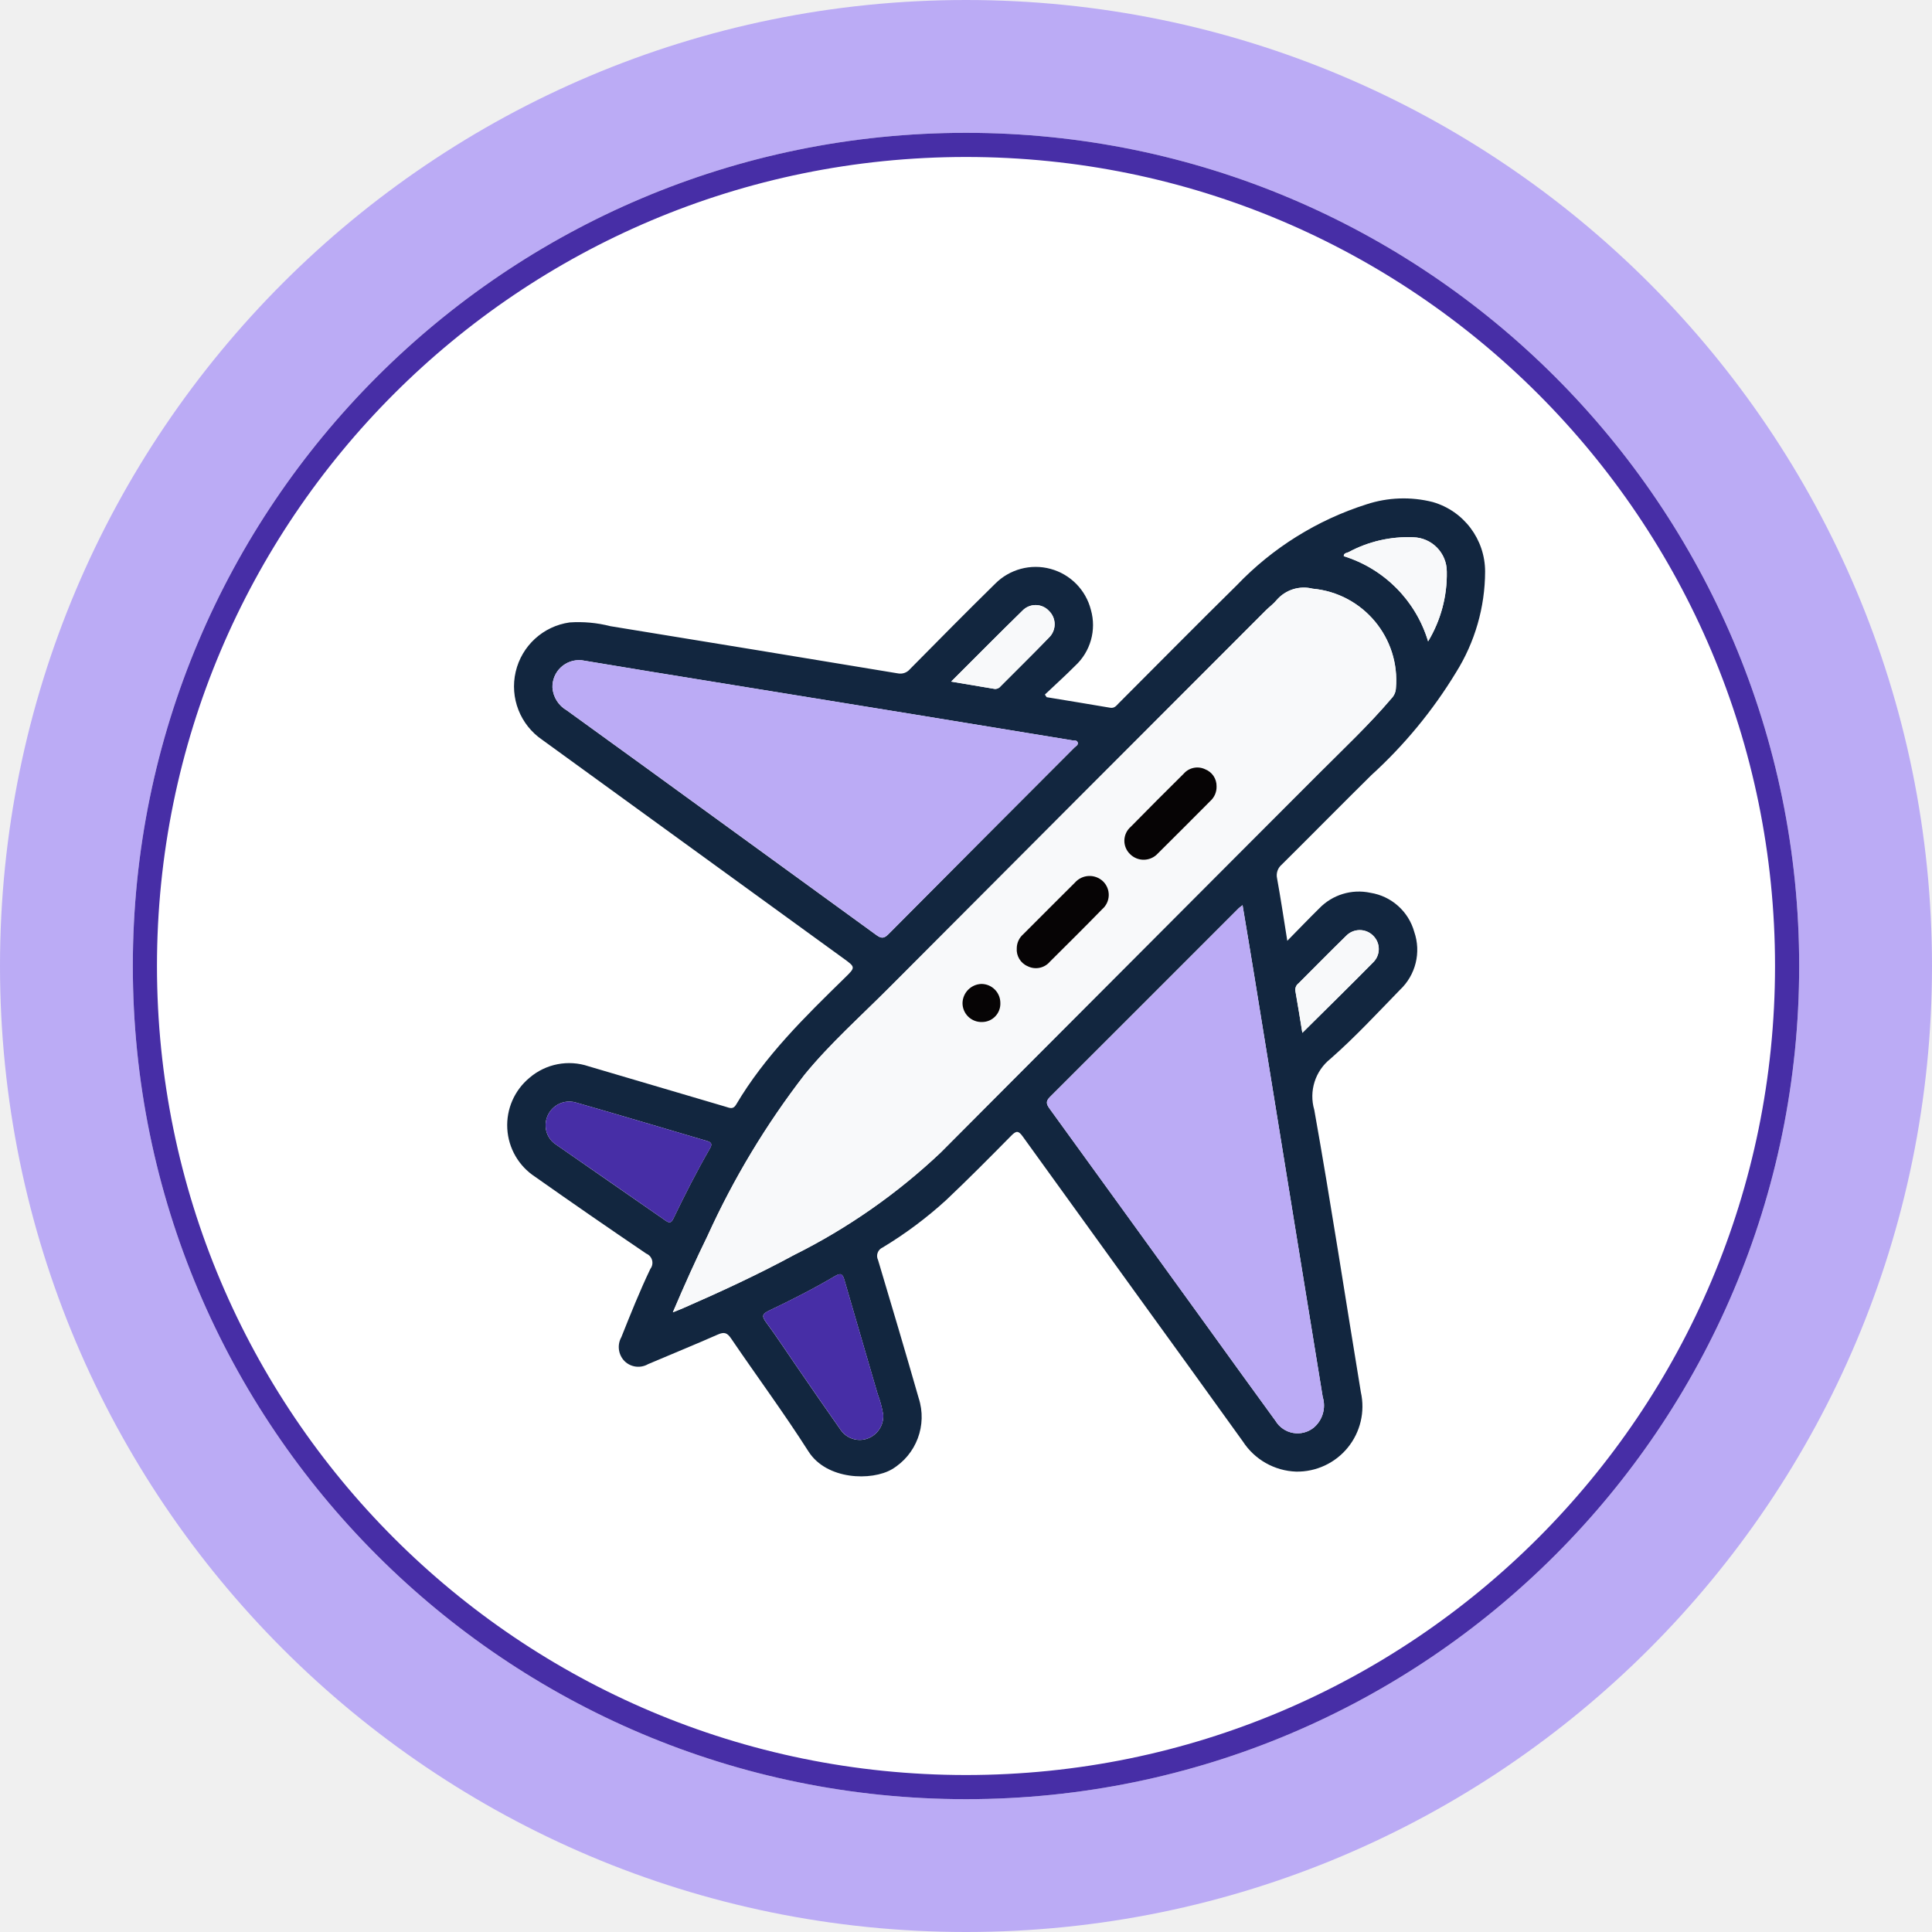
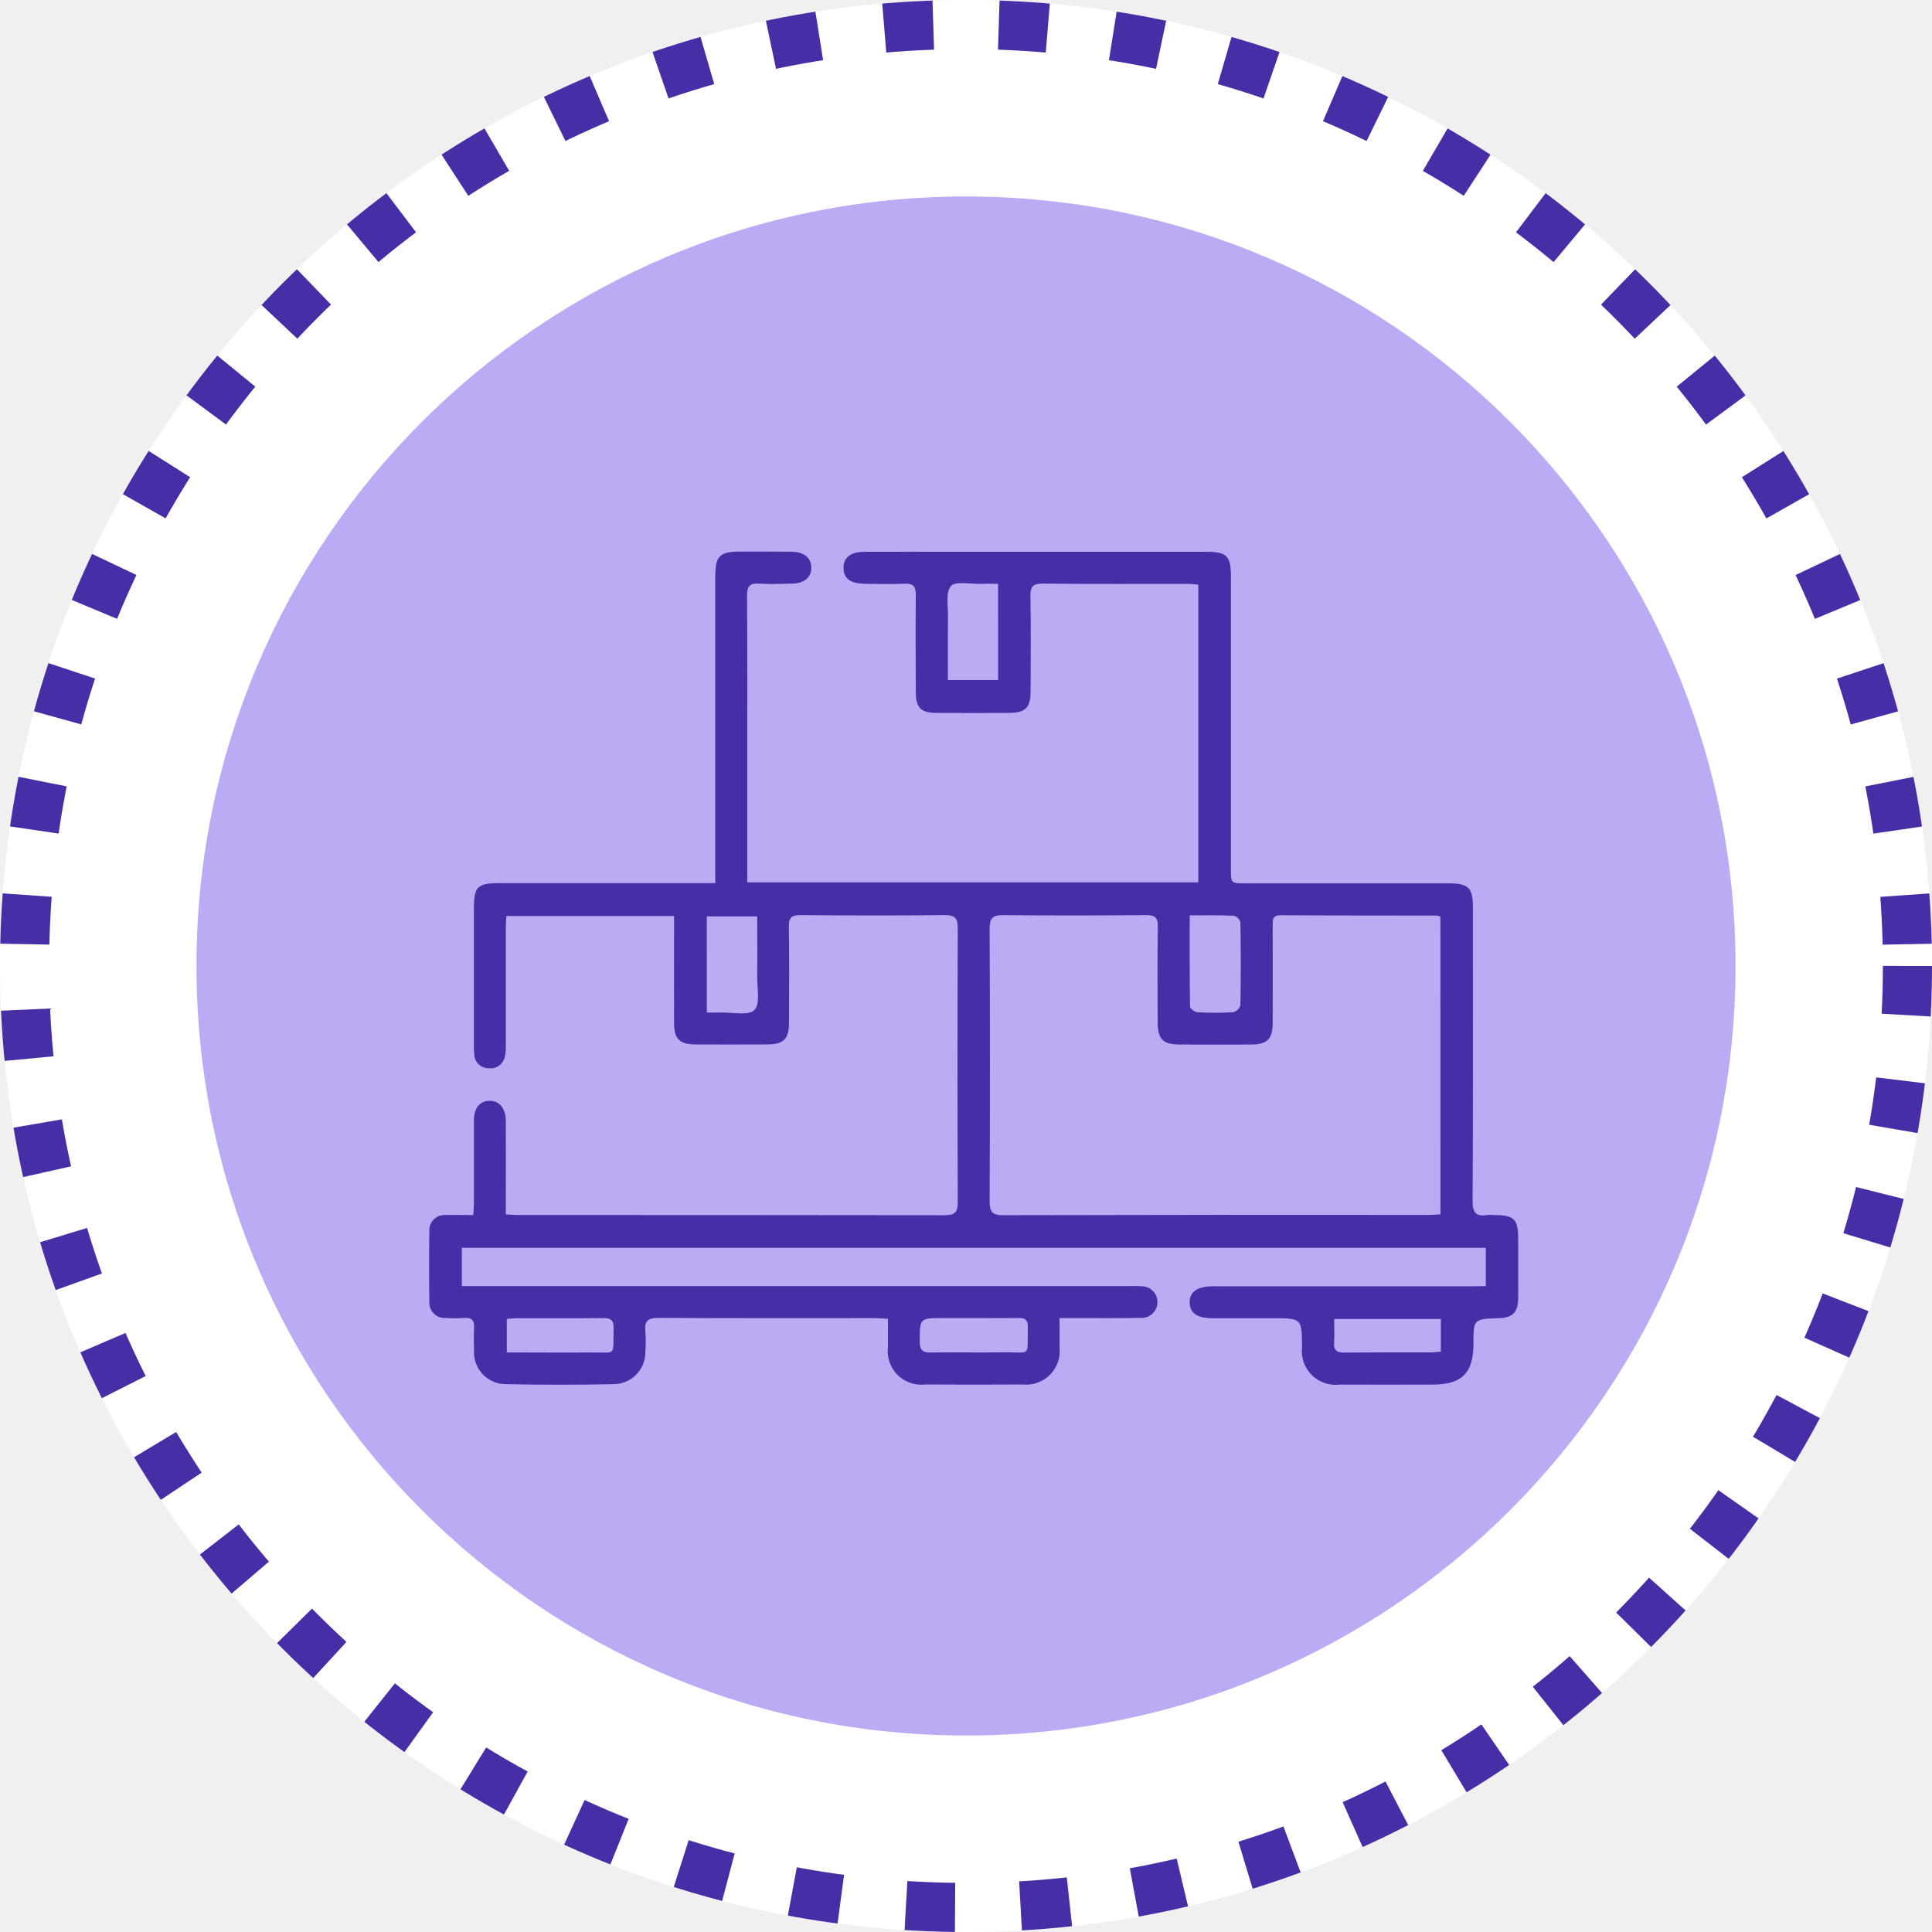
- <svg xmlns="http://www.w3.org/2000/svg" width="160" height="160" viewBox="0 0 160 160">
-   <defs>
-     <clipPath id="clip-path">
-       <rect id="Rectángulo_36968" data-name="Rectángulo 36968" width="85" height="85" transform="translate(371 6754)" fill="#fff" stroke="#707070" stroke-width="1" />
-     </clipPath>
-   </defs>
-   <g id="Grupo_93027" data-name="Grupo 93027" transform="translate(2009 -15798)">
-     <circle id="Elipse_5004" data-name="Elipse 5004" cx="80" cy="80" r="80" transform="translate(-2009 15798)" fill="#bbabf5" />
-     <g id="Elipse_5005" data-name="Elipse 5005" transform="translate(-1998 15809)" fill="#fff" stroke="#472ea6" stroke-width="2">
-       <circle cx="69" cy="69" r="69" stroke="none" />
-       <circle cx="69" cy="69" r="68" fill="none" />
+ <svg xmlns="http://www.w3.org/2000/svg" width="118" height="118" viewBox="0 0 118 118">
+   <g id="Grupo_93156" data-name="Grupo 93156" transform="translate(4982 -13526)">
+     <g id="Elipse_5237" data-name="Elipse 5237" transform="translate(-4982 13526)" fill="#fff" stroke="#472ea6" stroke-width="3" stroke-dasharray="3 4">
+       <circle cx="59" cy="59" r="59" stroke="none" />
+       <circle cx="59" cy="59" r="57.5" fill="none" />
    </g>
-     <g id="Enmascarar_grupo_181" data-name="Enmascarar grupo 181" transform="translate(-2342 9082)" clip-path="url(#clip-path)">
-       <g id="Grupo_87869" data-name="Grupo 87869" transform="translate(-239.378 6495.955)">
-         <path id="Trazado_197539" data-name="Trazado 197539" d="M659.056,277.783c1.755.29,3.51.573,5.263.874.362.062.52-.185.719-.384,3.254-3.255,6.485-6.532,9.766-9.76a25.551,25.551,0,0,1,10.738-6.7,9.829,9.829,0,0,1,5.488-.192,5.992,5.992,0,0,1,4.338,5.766,15.817,15.817,0,0,1-2.415,8.353,38.578,38.578,0,0,1-7.007,8.5c-2.487,2.454-4.937,4.945-7.418,7.406a1.158,1.158,0,0,0-.388,1.142c.3,1.648.545,3.3.846,5.17.963-.979,1.788-1.841,2.638-2.677a4.557,4.557,0,0,1,4.24-1.3,4.5,4.5,0,0,1,3.637,3.24,4.55,4.55,0,0,1-1.185,4.8c-1.882,1.934-3.722,3.922-5.746,5.7a3.978,3.978,0,0,0-1.349,4.241c1.385,7.774,2.573,15.583,3.857,23.375a5.4,5.4,0,0,1-5.362,6.581,5.489,5.489,0,0,1-4.414-2.505q-4.427-6.163-8.881-12.306-4.678-6.472-9.349-12.95c-.349-.487-.535-.477-.942-.064-1.776,1.8-3.558,3.6-5.395,5.337a33.356,33.356,0,0,1-5.263,3.928.762.762,0,0,0-.376,1.041c1.137,3.8,2.267,7.608,3.361,11.424a5.045,5.045,0,0,1-2.212,5.9c-1.668.977-5.4.9-6.912-1.474-2.031-3.187-4.284-6.232-6.41-9.359-.321-.473-.568-.558-1.091-.327-1.914.845-3.855,1.631-5.78,2.453a1.625,1.625,0,0,1-1.942-.238,1.67,1.67,0,0,1-.273-2c.759-1.9,1.516-3.8,2.4-5.648a.823.823,0,0,0-.334-1.264q-4.636-3.141-9.214-6.368a5.1,5.1,0,0,1-.455-8.2,5.041,5.041,0,0,1,4.892-.946q5.677,1.674,11.354,3.349c.322.095.606.253.858-.173,2.381-4.031,5.693-7.267,9-10.5.906-.885.9-.881-.131-1.628q-12.461-9.037-24.916-18.082a5.351,5.351,0,0,1,2.262-9.726,10.612,10.612,0,0,1,3.367.309q11.907,1.937,23.808,3.909a1.04,1.04,0,0,0,1.013-.355c2.338-2.365,4.673-4.732,7.046-7.061a4.723,4.723,0,0,1,7.935,2.158,4.59,4.59,0,0,1-1.311,4.638c-.81.816-1.667,1.586-2.5,2.376ZM628.1,328.725c.424-.171.645-.254.861-.348,3.112-1.359,6.194-2.782,9.18-4.4a50.446,50.446,0,0,0,12.151-8.492q15.611-15.719,31.293-31.367c2.04-2.047,4.153-4.025,6.028-6.232a1.3,1.3,0,0,0,.367-.828,7.623,7.623,0,0,0-6.9-8.261,2.975,2.975,0,0,0-2.982.95c-.257.314-.6.557-.889.847q-15.606,15.623-31.2,31.253c-2.362,2.371-4.876,4.6-7,7.2a67.43,67.43,0,0,0-8.03,13.336C629.986,324.408,629.063,326.465,628.1,328.725Zm-7.563-54a2.205,2.205,0,0,0-2.408,2.267,2.364,2.364,0,0,0,1.18,1.878q3.224,2.324,6.439,4.661,9.591,6.96,19.176,13.929c.383.279.619.364,1.018-.038q7.685-7.748,15.407-15.46c.125-.125.365-.23.269-.455-.074-.174-.3-.124-.456-.151q-6.627-1.089-13.255-2.172-10.978-1.786-21.956-3.565C624.1,275.314,622.247,275,620.539,274.722Zm54.742,20.285c-.178.14-.256.191-.321.255q-7.815,7.82-15.636,15.634c-.379.377-.266.622-.011.974q6.5,8.965,12.983,17.942c1.9,2.634,3.8,5.276,5.717,7.9a2.134,2.134,0,0,0,3.152.571,2.4,2.4,0,0,0,.757-2.55q-1.052-6.448-2.1-12.9-1.782-10.975-3.562-21.95C675.947,298.965,675.621,297.045,675.282,295.006Zm-57.713,18.369a1.872,1.872,0,0,0,.842,1.444q4.537,3.155,9.079,6.3c.309.215.472.223.65-.146.952-1.974,1.942-3.928,3.037-5.827.2-.348.128-.507-.248-.617-3.625-1.062-7.242-2.152-10.875-3.189A1.958,1.958,0,0,0,617.568,313.375Zm27.958,23.841a9.16,9.16,0,0,0-.467-1.743c-.911-3.144-1.843-6.282-2.749-9.428-.141-.489-.285-.615-.776-.325-1.763,1.042-3.59,1.969-5.438,2.85-.532.253-.687.421-.282.965.891,1.2,1.7,2.454,2.552,3.683,1.2,1.745,2.4,3.494,3.623,5.227a1.919,1.919,0,0,0,2.237.732A1.985,1.985,0,0,0,645.527,337.216Zm45.122-64.055a10.783,10.783,0,0,0,1.548-5.772,2.848,2.848,0,0,0-2.792-2.851,10.357,10.357,0,0,0-5.346,1.234c-.152.069-.4.067-.394.33A10.577,10.577,0,0,1,690.648,273.161Zm-39.5,3.329c1.31.22,2.443.408,3.574.6a.538.538,0,0,0,.507-.2c1.34-1.349,2.7-2.679,4.019-4.046a1.536,1.536,0,0,0,.007-2.206,1.512,1.512,0,0,0-2.206-.022C655.108,272.515,653.2,274.448,651.152,276.489Zm29.082,29.09c2.02-2.005,3.958-3.9,5.864-5.834a1.541,1.541,0,0,0,.014-2.2,1.568,1.568,0,0,0-2.261.014c-1.325,1.291-2.62,2.614-3.93,3.92a.668.668,0,0,0-.262.627C679.854,303.229,680.034,304.359,680.234,305.58Z" transform="translate(0)" fill="#12263f" />
-         <path id="Trazado_197540" data-name="Trazado 197540" d="M709.249,372.648c.961-2.26,1.884-4.317,2.877-6.344a67.428,67.428,0,0,1,8.03-13.336c2.126-2.594,4.64-4.827,7-7.2q15.584-15.644,31.2-31.253c.289-.289.631-.532.889-.847a2.975,2.975,0,0,1,2.982-.95,7.623,7.623,0,0,1,6.9,8.261,1.3,1.3,0,0,1-.367.828c-1.875,2.207-3.988,4.185-6.028,6.232q-15.639,15.691-31.293,31.367a50.445,50.445,0,0,1-12.151,8.492c-2.986,1.617-6.068,3.041-9.18,4.4C709.894,372.395,709.673,372.477,709.249,372.648Zm45.027-43.564a1.484,1.484,0,0,0-.945-1.407,1.5,1.5,0,0,0-1.783.371c-1.468,1.456-2.934,2.915-4.38,4.393a1.529,1.529,0,0,0-.064,2.255,1.592,1.592,0,0,0,2.315-.054c1.456-1.435,2.891-2.89,4.336-4.335A1.57,1.57,0,0,0,754.276,329.085Zm-16.548,13.4a1.5,1.5,0,0,0,.9,1.5,1.52,1.52,0,0,0,1.843-.381c1.449-1.44,2.9-2.879,4.325-4.342a1.564,1.564,0,0,0,.061-2.317,1.613,1.613,0,0,0-2.317.112c-1.435,1.421-2.855,2.855-4.285,4.281A1.553,1.553,0,0,0,737.729,342.485Zm-1.359,4.531a1.576,1.576,0,0,0-1.567-1.562,1.622,1.622,0,0,0-1.568,1.579,1.566,1.566,0,0,0,1.622,1.575A1.518,1.518,0,0,0,736.369,347.016Z" transform="translate(-81.147 -43.923)" fill="#f8f9fa" />
-         <path id="Trazado_197541" data-name="Trazado 197541" d="M642.724,353.979c1.707.282,3.56.592,5.413.893q10.978,1.784,21.956,3.565,6.629,1.079,13.255,2.172c.161.026.383-.023.456.151.1.226-.144.33-.269.455q-7.705,7.728-15.407,15.46c-.4.4-.635.317-1.018.038q-9.581-6.974-19.176-13.929-3.217-2.334-6.439-4.661a2.364,2.364,0,0,1-1.18-1.878A2.205,2.205,0,0,1,642.724,353.979Z" transform="translate(-22.184 -79.257)" fill="#bbabf5" />
-         <path id="Trazado_197542" data-name="Trazado 197542" d="M939.591,494.21c.34,2.039.666,3.959.978,5.881q1.785,10.974,3.562,21.95,1.048,6.449,2.1,12.9a2.4,2.4,0,0,1-.757,2.55,2.134,2.134,0,0,1-3.153-.571c-1.917-2.626-3.812-5.267-5.717-7.9q-6.489-8.973-12.983-17.942c-.255-.352-.368-.6.011-.974q7.832-7.8,15.636-15.634C939.335,494.4,939.414,494.35,939.591,494.21Z" transform="translate(-264.31 -199.204)" fill="#bbabf5" />
-         <path id="Trazado_197543" data-name="Trazado 197543" d="M636.43,608.717a1.958,1.958,0,0,1,2.486-2.029c3.632,1.037,7.249,2.127,10.875,3.189.375.11.448.268.248.617-1.095,1.9-2.086,3.853-3.037,5.827-.178.368-.341.361-.65.146q-4.533-3.162-9.079-6.3A1.872,1.872,0,0,1,636.43,608.717Z" transform="translate(-18.862 -295.342)" fill="#472ea6" />
-         <path id="Trazado_197544" data-name="Trazado 197544" d="M770.923,717.11a1.985,1.985,0,0,1-1.3,1.961,1.919,1.919,0,0,1-2.237-.732c-1.221-1.733-2.419-3.482-3.623-5.227-.849-1.229-1.661-2.485-2.552-3.683-.4-.544-.25-.711.282-.965,1.848-.881,3.675-1.808,5.438-2.85.491-.29.635-.164.776.325.906,3.146,1.837,6.284,2.749,9.428A9.155,9.155,0,0,1,770.923,717.11Z" transform="translate(-125.397 -379.894)" fill="#472ea6" />
-         <path id="Trazado_197545" data-name="Trazado 197545" d="M1100.32,292.015a10.577,10.577,0,0,0-6.984-7.06c-.007-.262.243-.261.394-.33a10.358,10.358,0,0,1,5.347-1.234,2.848,2.848,0,0,1,2.792,2.851A10.782,10.782,0,0,1,1100.32,292.015Z" transform="translate(-409.672 -18.854)" fill="#f8f9fa" />
-         <path id="Trazado_197546" data-name="Trazado 197546" d="M868.588,328.734c2.047-2.042,3.955-3.975,5.9-5.87a1.512,1.512,0,0,1,2.206.022,1.536,1.536,0,0,1-.007,2.206c-1.321,1.367-2.679,2.7-4.019,4.046a.538.538,0,0,1-.507.2C871.031,329.142,869.9,328.955,868.588,328.734Z" transform="translate(-217.436 -52.245)" fill="#f8f9fa" />
-         <path id="Trazado_197547" data-name="Trazado 197547" d="M1066.166,516.962c-.2-1.221-.38-2.35-.575-3.477a.668.668,0,0,1,.261-.627c1.31-1.306,2.605-2.629,3.93-3.92a1.568,1.568,0,0,1,2.261-.014,1.541,1.541,0,0,1-.014,2.2C1070.124,513.058,1068.186,514.957,1066.166,516.962Z" transform="translate(-385.932 -211.382)" fill="#f8f9fa" />
-         <path id="Trazado_197548" data-name="Trazado 197548" d="M975.357,416.959a1.57,1.57,0,0,1-.52,1.223c-1.446,1.445-2.881,2.9-4.336,4.335a1.592,1.592,0,0,1-2.315.054,1.529,1.529,0,0,1,.064-2.256c1.446-1.478,2.912-2.936,4.38-4.393a1.5,1.5,0,0,1,1.783-.371A1.484,1.484,0,0,1,975.357,416.959Z" transform="translate(-302.228 -131.798)" fill="#060405" />
-         <path id="Trazado_197549" data-name="Trazado 197549" d="M906.116,483.46a1.553,1.553,0,0,1,.533-1.144c1.43-1.426,2.85-2.86,4.285-4.281a1.614,1.614,0,0,1,2.317-.112,1.564,1.564,0,0,1-.061,2.317c-1.426,1.463-2.877,2.9-4.326,4.342a1.52,1.52,0,0,1-1.843.381A1.5,1.5,0,0,1,906.116,483.46Z" transform="translate(-249.534 -184.898)" fill="#060405" />
-         <path id="Trazado_197550" data-name="Trazado 197550" d="M878.189,540.872a1.518,1.518,0,0,1-1.513,1.591,1.566,1.566,0,0,1-1.621-1.575,1.622,1.622,0,0,1,1.568-1.579A1.576,1.576,0,0,1,878.189,540.872Z" transform="translate(-222.966 -237.779)" fill="#060405" />
-       </g>
+     <circle id="Elipse_5238" data-name="Elipse 5238" cx="47" cy="47" r="47" transform="translate(-4970 13538)" fill="#bbabf5" />
+     <g id="Grupo_93155" data-name="Grupo 93155" transform="translate(-8257.613 13437.064)">
+       <path id="Trazado_196511" data-name="Trazado 196511" d="M3366.362,167.487v-2.34h-62.541v2.34h40.6c.3,0,.6-.014.9.009a.967.967,0,1,1-.039,1.932c-1.362.023-2.725.01-4.087.012h-.869c0,.634,0,1.2,0,1.766a2.053,2.053,0,0,1-2.261,2.289q-2.979.018-5.958,0a2.045,2.045,0,0,1-2.26-2.287c0-.551,0-1.1,0-1.724-.307-.016-.553-.04-.8-.04-4.41,0-8.821.013-13.231-.017-.667,0-.847.221-.787.831a8.388,8.388,0,0,1,0,1.246,1.948,1.948,0,0,1-1.927,1.972q-3.289.067-6.58,0a1.942,1.942,0,0,1-1.954-2.081c-.01-.439-.029-.879,0-1.316.034-.471-.116-.689-.617-.646a8.495,8.495,0,0,1-1.108,0,.939.939,0,0,1-1.007-1q-.03-2.147,0-4.295a.929.929,0,0,1,1.012-.991c.529-.015,1.058,0,1.672,0,.015-.288.039-.531.039-.774,0-1.663,0-3.325,0-4.988,0-.763.351-1.2.937-1.215.606-.018,1.006.453,1.01,1.227.008,1.64,0,3.279,0,4.919v.794c.3.014.525.033.749.033q13.024,0,26.047.015c.641,0,.812-.177.809-.81q-.035-8.348,0-16.7c0-.629-.159-.827-.806-.82-2.932.033-5.865.026-8.8,0-.539,0-.72.147-.711.7.031,1.939.016,3.879.01,5.819,0,1.062-.311,1.374-1.354,1.379q-2.182.01-4.365,0c-.964-.006-1.3-.337-1.3-1.292-.007-1.917,0-3.833,0-5.75v-.8h-10.244c-.011.227-.034.47-.034.713,0,2.378,0,4.757,0,7.136a2.8,2.8,0,0,1-.063.754.892.892,0,0,1-.989.692.877.877,0,0,1-.877-.823,5.557,5.557,0,0,1-.021-.761q0-4.053,0-8.106c0-1.415.2-1.615,1.584-1.615H3319.3v-.918q0-8.9,0-17.8c0-1.275.262-1.532,1.552-1.531,1.039,0,2.078-.006,3.117.009.756.011,1.185.372,1.194.963s-.41.967-1.168.985c-.669.016-1.342.04-2.008,0-.58-.039-.75.164-.746.741.023,3.464.012,6.928.012,10.391v7.11H3348.8V124.643c-.242-.018-.443-.047-.645-.047-2.956,0-5.911.012-8.867-.014-.579,0-.749.173-.739.747.032,1.939.016,3.879.01,5.819,0,1.017-.31,1.325-1.322,1.329-1.478.006-2.956.009-4.434,0-.941-.007-1.251-.316-1.256-1.252-.01-1.986-.018-3.972,0-5.958.006-.506-.147-.7-.669-.68-.807.035-1.616.013-2.424.006-.894-.008-1.316-.322-1.321-.967s.435-.986,1.3-.989c1.893-.007,3.787,0,5.68,0h15.17c1.258,0,1.51.248,1.51,1.493q0,8.937,0,17.874c0,.883,0,.884.912.884q6.2,0,12.4,0c1.2,0,1.468.265,1.468,1.463,0,5.981.015,11.962-.017,17.943,0,.729.219.96.9.852a2.663,2.663,0,0,1,.415,0c1.217,0,1.467.246,1.469,1.448s0,2.4,0,3.6c0,.891-.325,1.221-1.189,1.251-1.544.052-1.544.052-1.545,1.572,0,1.77-.7,2.479-2.472,2.484q-2.84.009-5.68,0a2.065,2.065,0,0,1-2.316-2.3c-.016-1.752-.016-1.752-1.781-1.752-1.224,0-2.448,0-3.672,0-.946,0-1.4-.31-1.41-.952-.014-.663.458-1,1.442-1q7.9,0,15.795,0Zm-2.773-22.57a1.1,1.1,0,0,0-.209-.061c-3.187-.006-6.373,0-9.559-.02-.5,0-.477.3-.477.637,0,1.986.007,3.972,0,5.958,0,.961-.339,1.293-1.3,1.3q-2.182.013-4.364,0c-1.043,0-1.358-.322-1.361-1.375-.006-1.94-.02-3.88.009-5.819.009-.544-.152-.713-.7-.708-2.909.024-5.819.031-8.728,0-.673-.008-.848.189-.844.853q.039,8.313,0,16.626c0,.663.172.85.842.848q12.989-.033,25.977-.016c.225,0,.45-.021.717-.035Zm-15.313-.073c0,1.931-.009,3.746.02,5.561,0,.126.281.345.44.353a19.37,19.37,0,0,0,2.209,0,.624.624,0,0,0,.428-.43q.046-2.522,0-5.045a.573.573,0,0,0-.374-.415C3350.132,144.825,3349.258,144.844,3348.276,144.844Zm-29.49,5.933c.307,0,.578.007.849,0,.708-.022,1.675.214,2.052-.154s.163-1.336.173-2.043c.017-1.217,0-2.435,0-3.674h-3.078Zm17.786-26.183c-.417,0-.76-.009-1.1,0-.617.02-1.5-.181-1.782.14-.333.375-.169,1.211-.177,1.847-.017,1.285-.005,2.57-.005,3.888h3.068Zm-1.461,44.845h-1.863c-1.484,0-1.46,0-1.459,1.456,0,.539.212.656.7.648,1.472-.023,2.944.011,4.416-.013,1.705-.028,1.449.369,1.485-1.561.008-.445-.191-.543-.584-.535C3336.9,169.451,3336.007,169.439,3335.11,169.439Zm-28.544,2.1h.785c1.431,0,2.864.015,4.294,0,1.661-.022,1.4.3,1.444-1.48.013-.5-.182-.625-.647-.62-1.755.02-3.51.007-5.264.01-.2,0-.4.028-.613.043Zm50.533-2.042c0,.51.027.969-.007,1.424-.037.5.183.631.648.626,1.731-.019,3.463-.006,5.194-.01.221,0,.443-.03.682-.047v-1.993Z" transform="translate(0 0)" fill="#472ea6" />
    </g>
  </g>
</svg>
